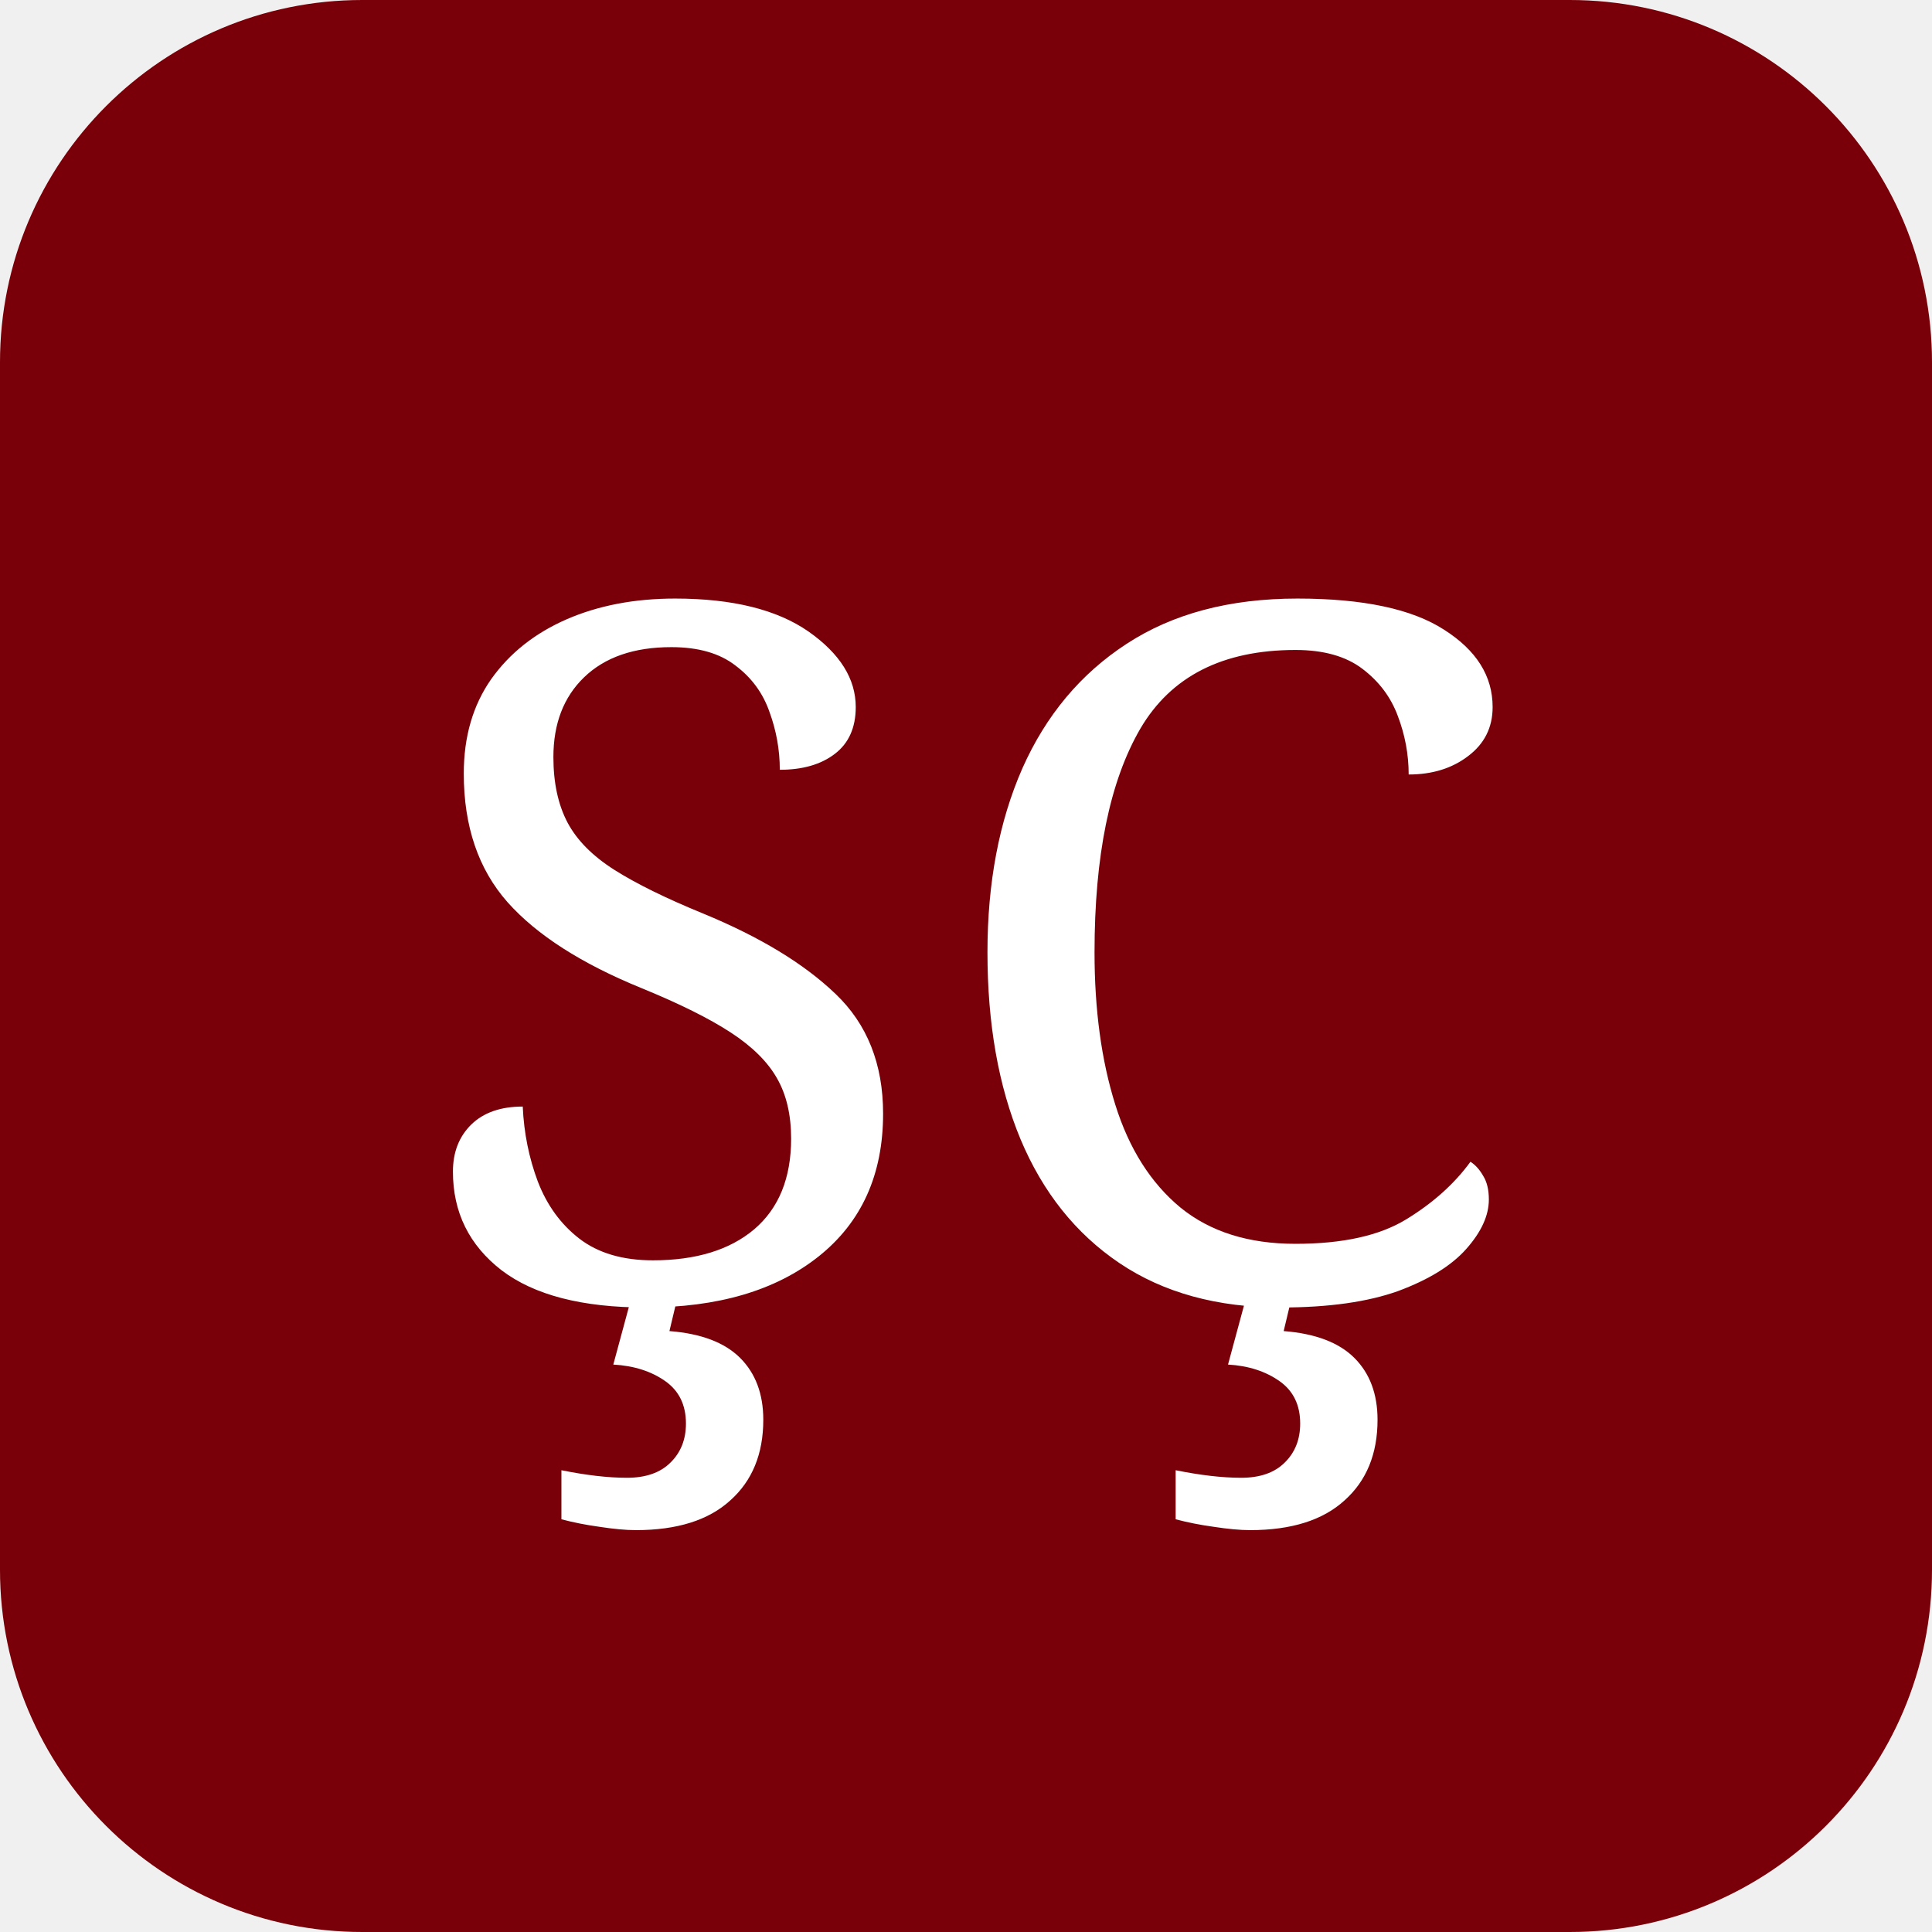
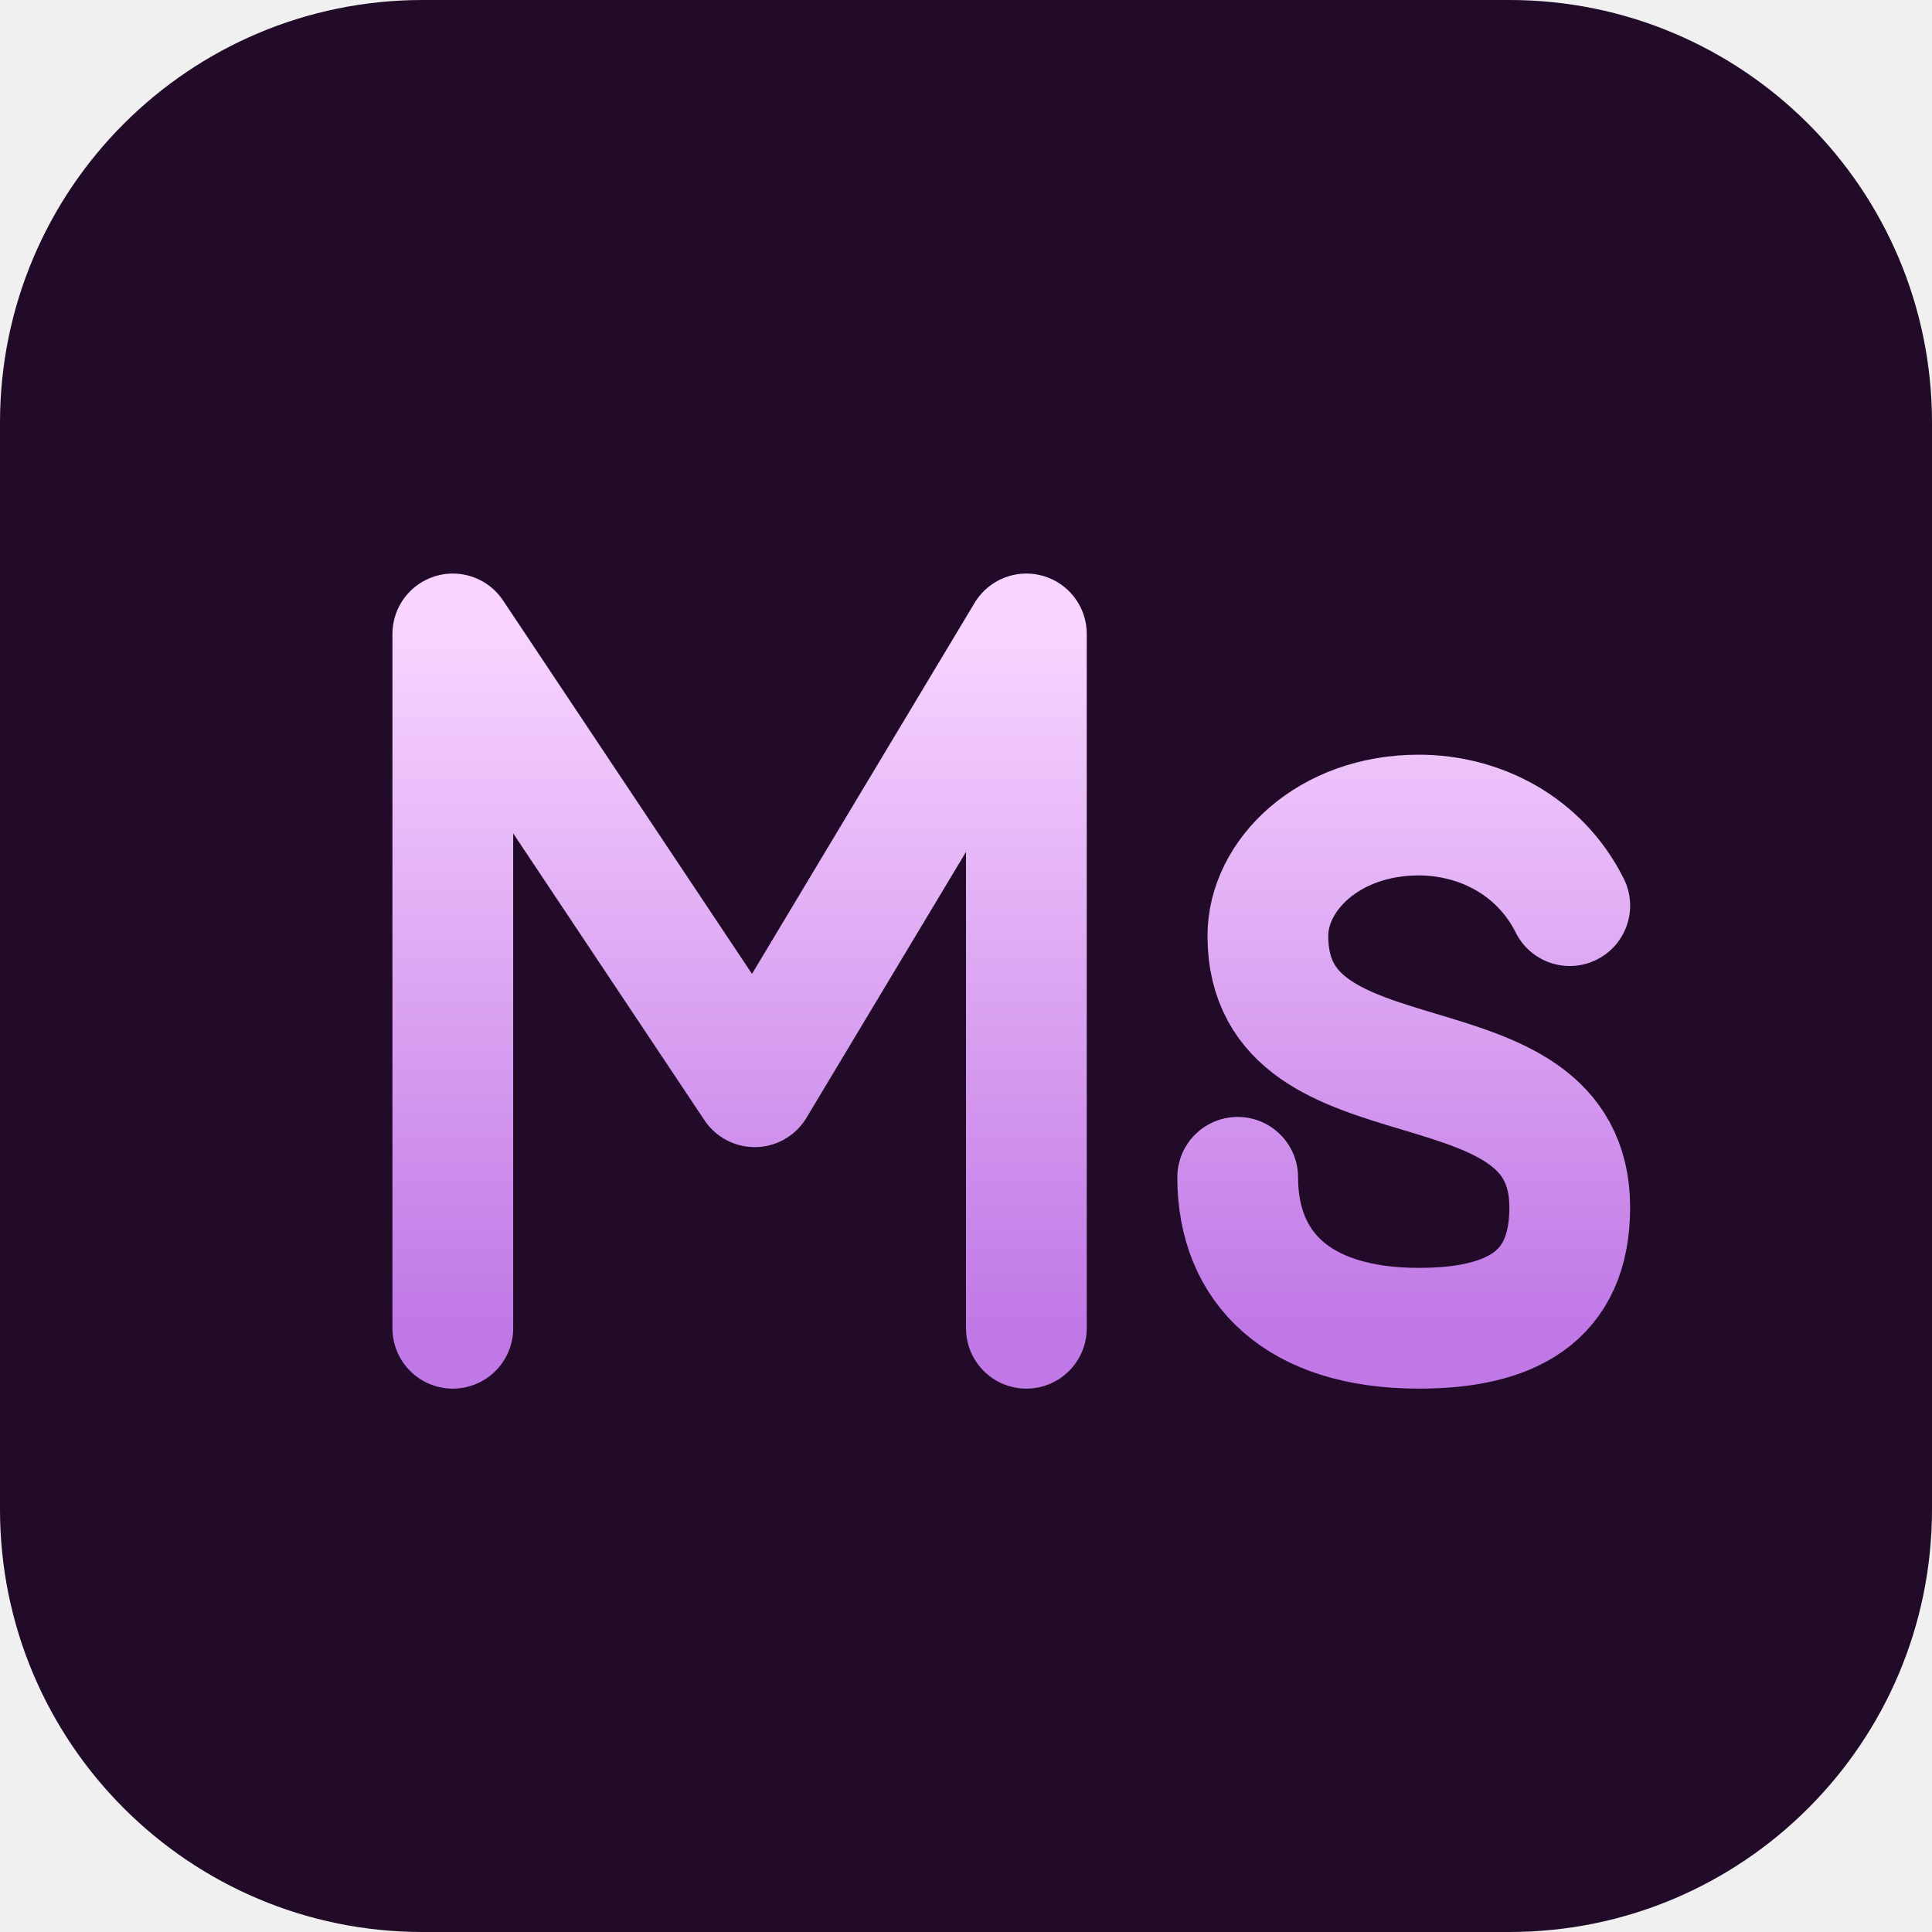
<svg xmlns="http://www.w3.org/2000/svg" viewBox="0 0 64 64">
-   <rect width="64" height="64" rx="12" fill="#790008" />
-   <text x="32" y="43" text-anchor="middle" font-family="Georgia,serif" font-size="32" fill="#fff">ŞÇ</text>
+   <defs>
+     <linearGradient id="lilac" x2="0" y2="1">
+       <stop stop-color="#f8d4ff" />
+       <stop offset="1" stop-color="#c078e6" />
+     </linearGradient>
+   </defs>
+   <rect width="64" height="64" rx="14" fill="#210b28" />
+   <path fill="none" stroke="url(#lilac)" stroke-linecap="round" stroke-linejoin="round" stroke-width="4" d="M15 44V21l10 15 9-15v23m7-5c0 3 2 5 6 5 3 0 5-1 5-4 0-6-10-3-10-9 0-2 2-4 5-4 2 0 4 1 5 3" />
</svg>
